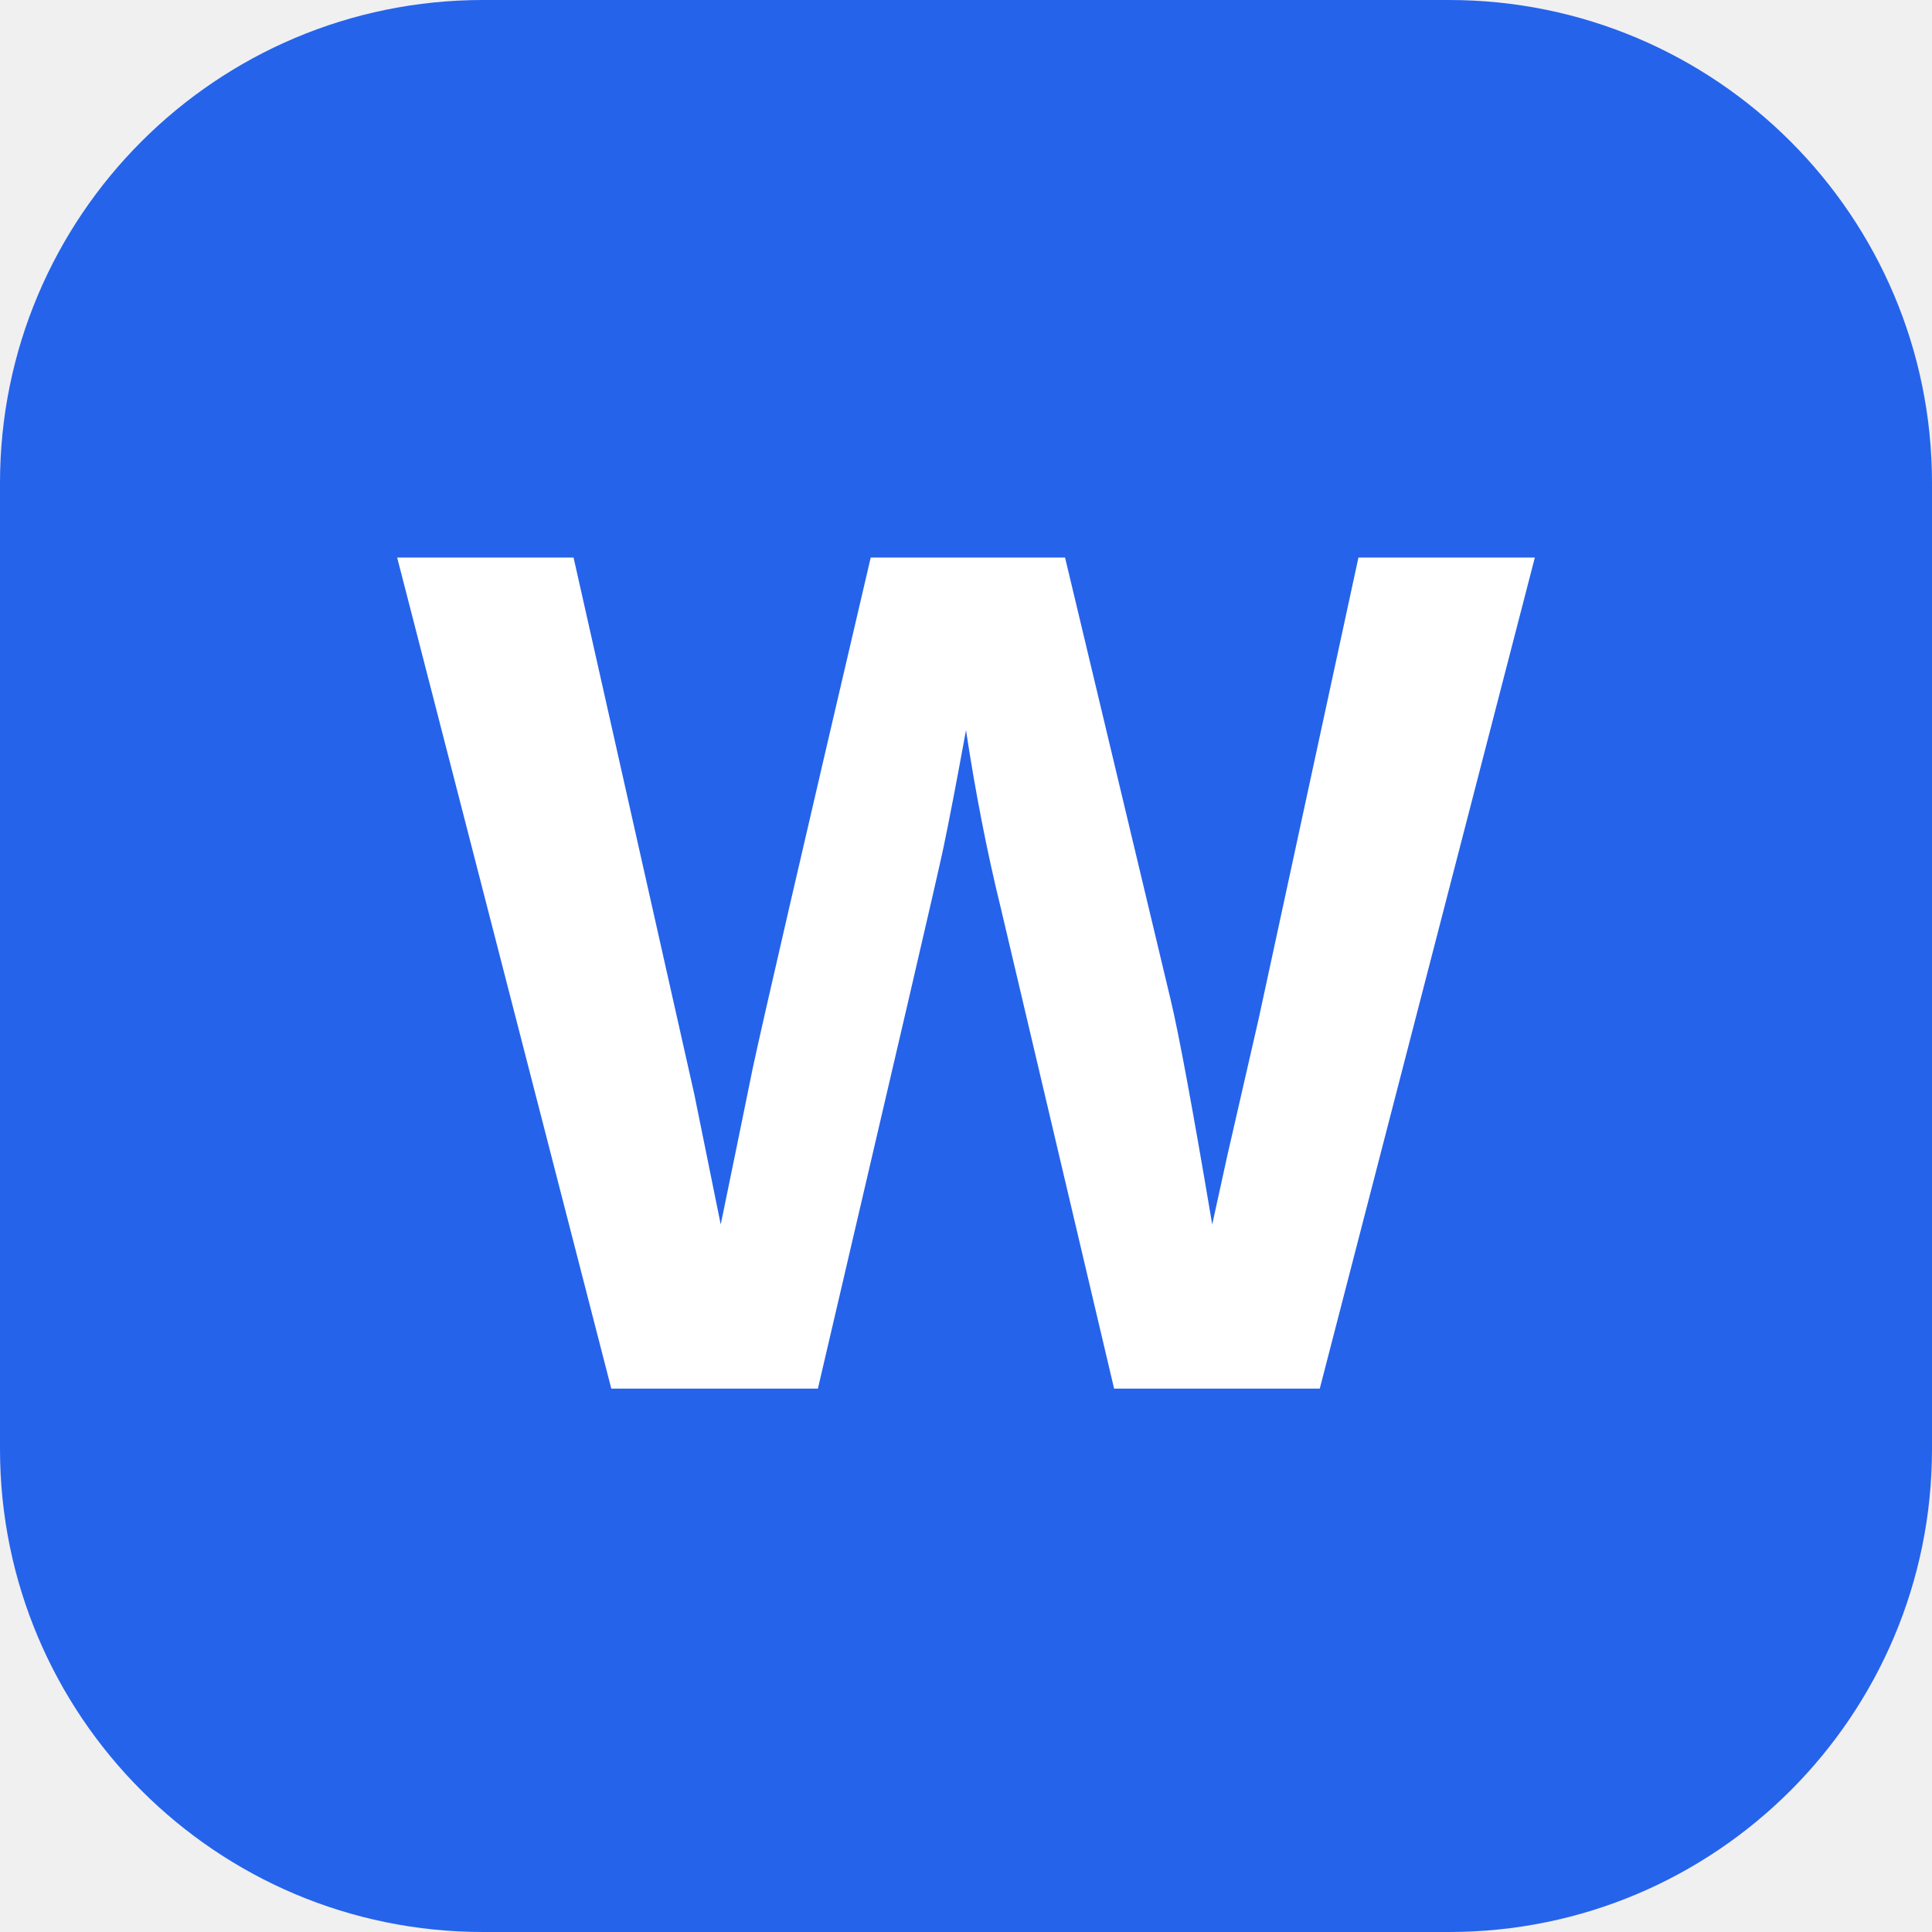
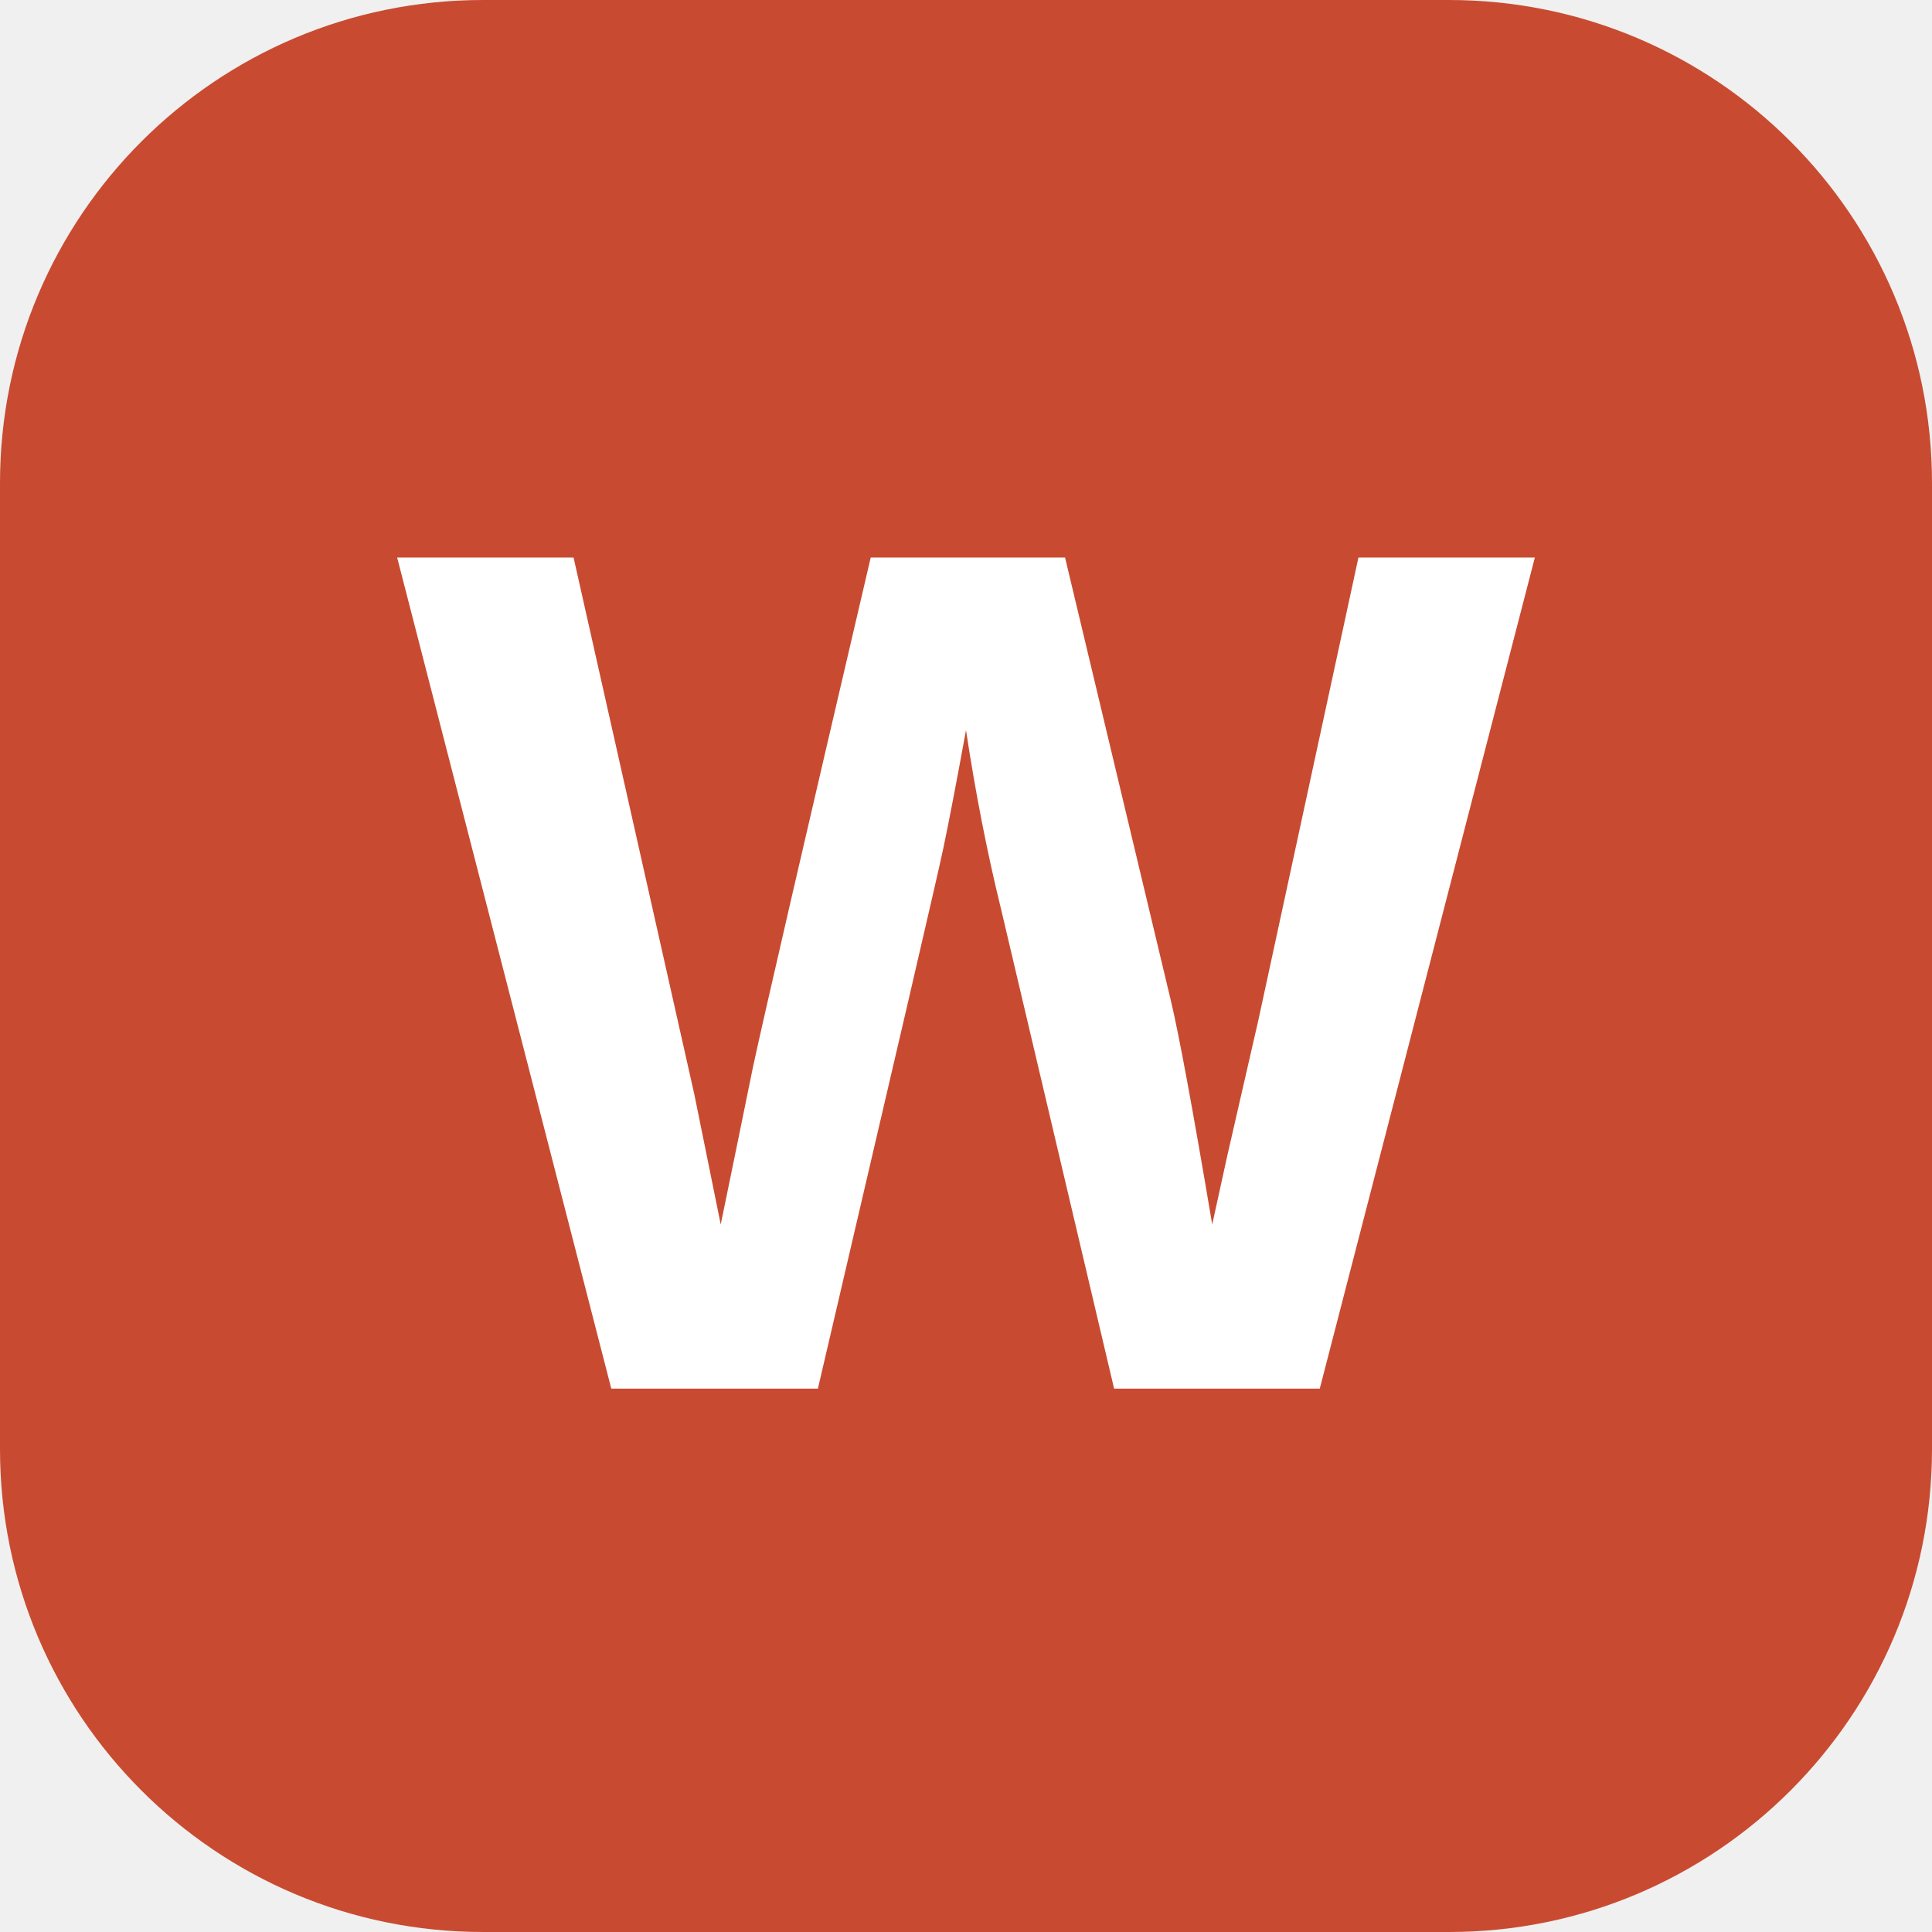
<svg xmlns="http://www.w3.org/2000/svg" viewBox="0 0 32 32">
-   <rect width="32" height="32" rx="8" fill="#2563eb" />
+   <rect width="32" height="32" rx="8" fill="#C84B31" />
  <text x="16" y="23" font-family="Arial, sans-serif" font-size="20" font-weight="900" fill="white" text-anchor="middle">W</text>
</svg>
